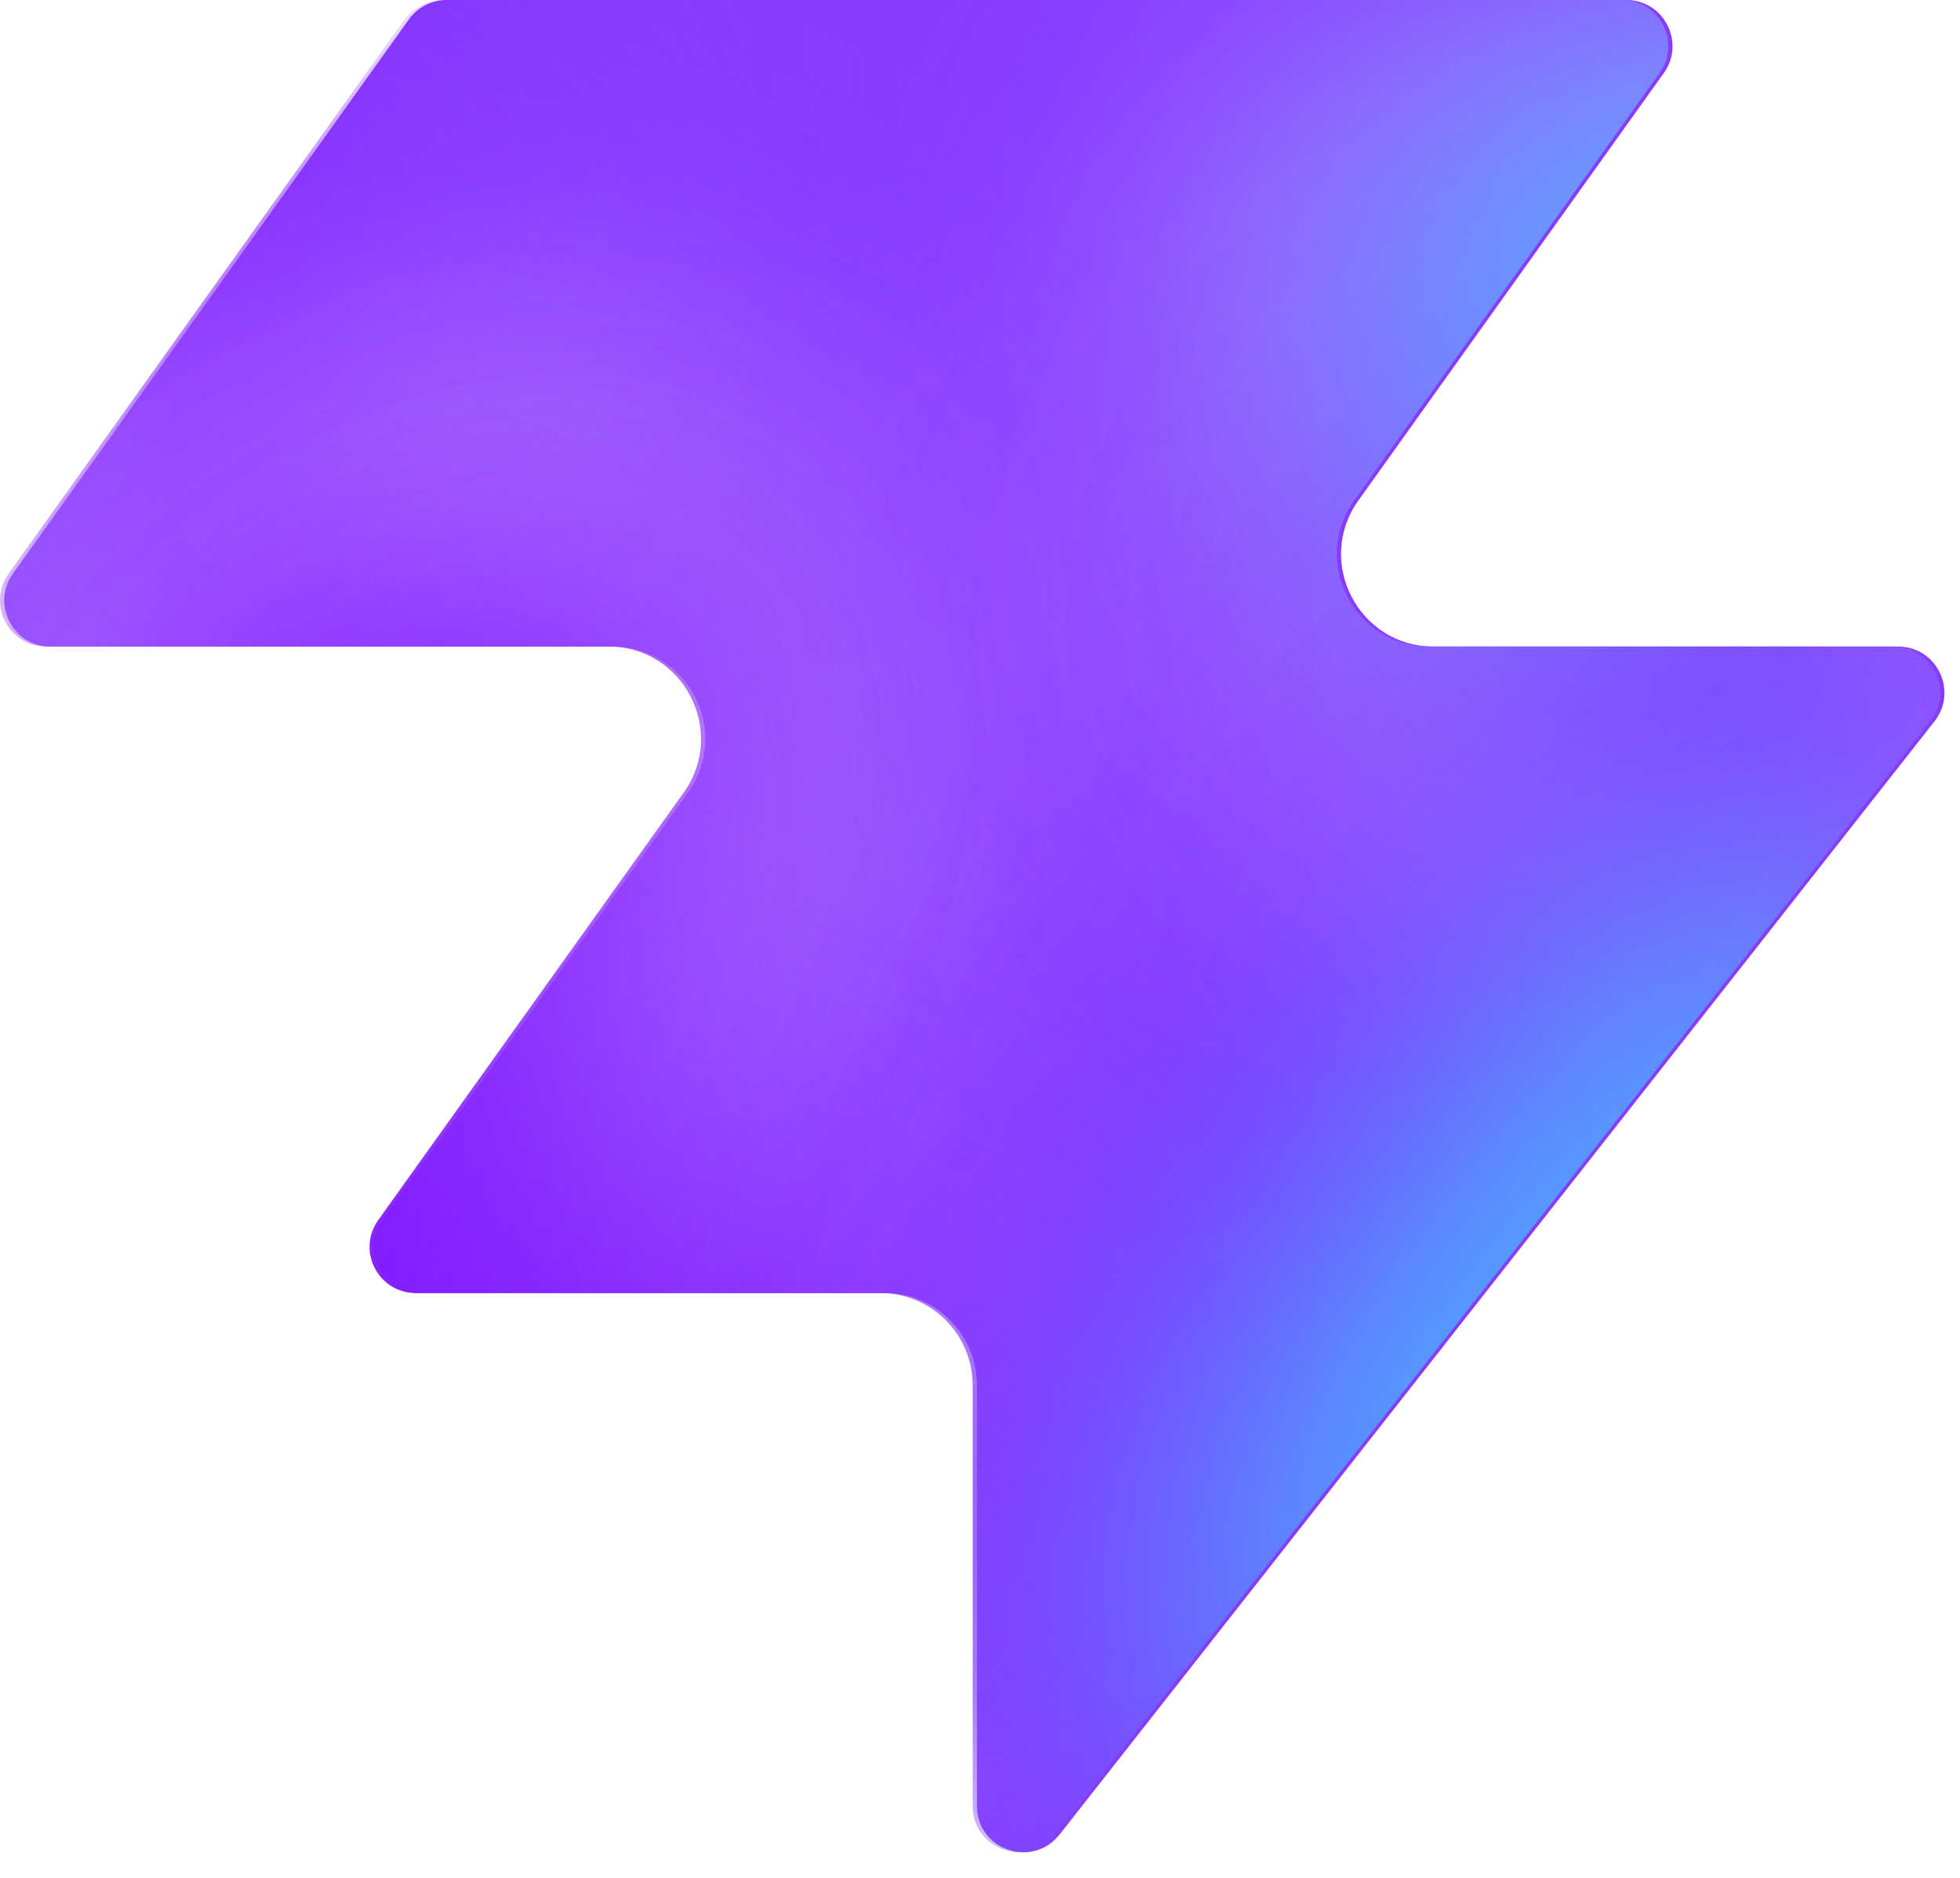
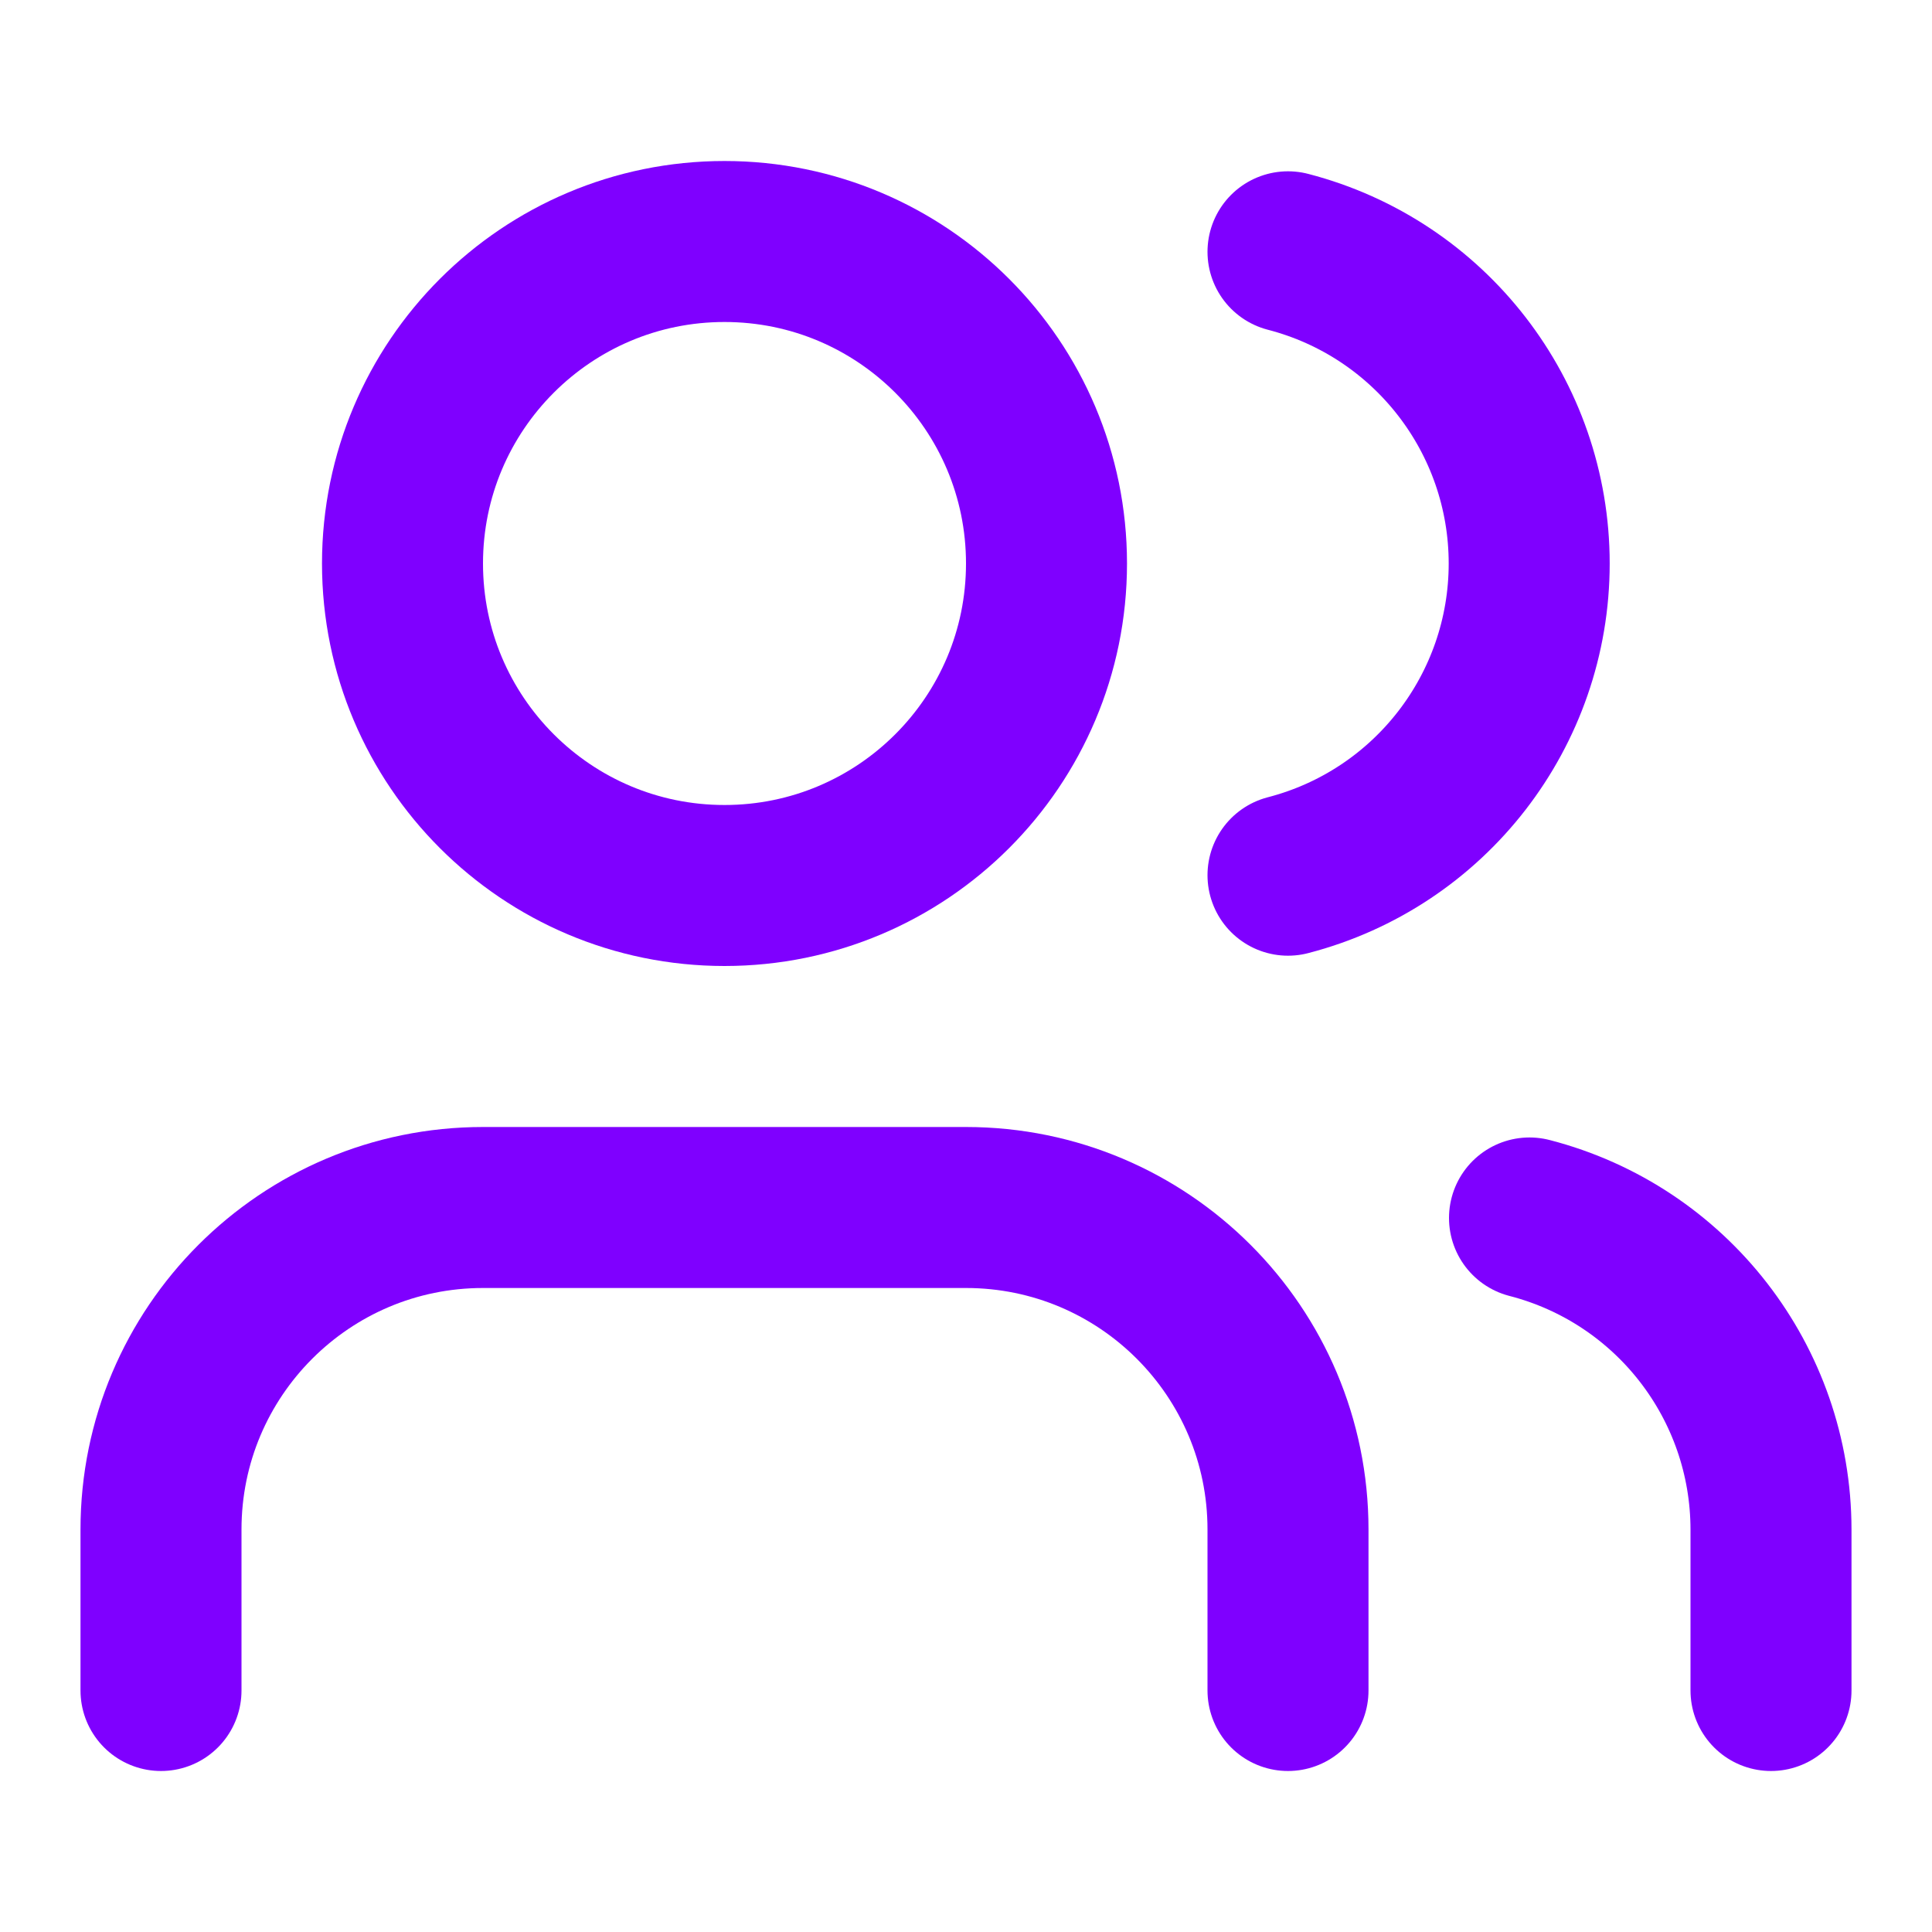
- <svg xmlns="http://www.w3.org/2000/svg" width="48" height="46" fill="none" viewBox="0 0 48 46">
-   <path fill="#863bff" d="M25.946 44.938c-.664.845-2.021.375-2.021-.698V33.937a2.26 2.26 0 0 0-2.262-2.262H10.287c-.92 0-1.456-1.04-.92-1.788l7.48-10.471c1.07-1.497 0-3.578-1.842-3.578H1.237c-.92 0-1.456-1.04-.92-1.788L10.013.474c.214-.297.556-.474.92-.474h28.894c.92 0 1.456 1.04.92 1.788l-7.48 10.471c-1.07 1.498 0 3.579 1.842 3.579h11.377c.943 0 1.473 1.088.89 1.83L25.947 44.94z" style="fill:#863bff;fill:color(display-p3 .525 .23 1);fill-opacity:1" />
-   <mask id="a" width="48" height="46" x="0" y="0" maskUnits="userSpaceOnUse" style="mask-type:alpha">
-     <path fill="#000" d="M25.842 44.938c-.664.844-2.021.375-2.021-.698V33.937a2.26 2.26 0 0 0-2.262-2.262H10.183c-.92 0-1.456-1.04-.92-1.788l7.48-10.471c1.07-1.498 0-3.579-1.842-3.579H1.133c-.92 0-1.456-1.04-.92-1.787L9.91.473c.214-.297.556-.474.92-.474h28.894c.92 0 1.456 1.04.92 1.788l-7.48 10.471c-1.07 1.498 0 3.578 1.842 3.578h11.377c.943 0 1.473 1.088.89 1.832L25.843 44.94z" style="fill:#000;fill-opacity:1" />
-   </mask>
-   <g mask="url(#a)">
-     <g filter="url(#b)">
-       <ellipse cx="5.508" cy="14.704" fill="#ede6ff" rx="5.508" ry="14.704" style="fill:#ede6ff;fill:color(display-p3 .927 .903 1);fill-opacity:1" transform="matrix(.00324 1 1 -.00324 -4.47 31.516)" />
-     </g>
-     <g filter="url(#c)">
-       <ellipse cx="10.399" cy="29.851" fill="#ede6ff" rx="10.399" ry="29.851" style="fill:#ede6ff;fill:color(display-p3 .927 .903 1);fill-opacity:1" transform="matrix(.00324 1 1 -.00324 -39.328 7.883)" />
-     </g>
-     <g filter="url(#d)">
-       <ellipse cx="5.508" cy="30.487" fill="#7e14ff" rx="5.508" ry="30.487" style="fill:#7e14ff;fill:color(display-p3 .492 .077 1);fill-opacity:1" transform="rotate(89.814 -25.913 -14.639)scale(1 -1)" />
-     </g>
-     <g filter="url(#e)">
-       <ellipse cx="5.508" cy="30.599" fill="#7e14ff" rx="5.508" ry="30.599" style="fill:#7e14ff;fill:color(display-p3 .492 .077 1);fill-opacity:1" transform="rotate(89.814 -32.644 -3.334)scale(1 -1)" />
-     </g>
-     <g filter="url(#f)">
-       <ellipse cx="5.508" cy="30.599" fill="#7e14ff" rx="5.508" ry="30.599" style="fill:#7e14ff;fill:color(display-p3 .492 .077 1);fill-opacity:1" transform="matrix(.00324 1 1 -.00324 -34.34 30.47)" />
-     </g>
-     <g filter="url(#g)">
-       <ellipse cx="14.072" cy="22.078" fill="#ede6ff" rx="14.072" ry="22.078" style="fill:#ede6ff;fill:color(display-p3 .927 .903 1);fill-opacity:1" transform="rotate(93.35 24.506 48.493)scale(-1 1)" />
-     </g>
-     <g filter="url(#h)">
-       <ellipse cx="3.47" cy="21.501" fill="#7e14ff" rx="3.47" ry="21.501" style="fill:#7e14ff;fill:color(display-p3 .492 .077 1);fill-opacity:1" transform="rotate(89.009 28.708 47.59)scale(-1 1)" />
-     </g>
-     <g filter="url(#i)">
-       <ellipse cx="3.47" cy="21.501" fill="#7e14ff" rx="3.47" ry="21.501" style="fill:#7e14ff;fill:color(display-p3 .492 .077 1);fill-opacity:1" transform="rotate(89.009 28.708 47.59)scale(-1 1)" />
-     </g>
-     <g filter="url(#j)">
-       <ellipse cx=".387" cy="8.972" fill="#7e14ff" rx="4.407" ry="29.108" style="fill:#7e14ff;fill:color(display-p3 .492 .077 1);fill-opacity:1" transform="rotate(39.51 .387 8.972)" />
-     </g>
-     <g filter="url(#k)">
-       <ellipse cx="47.523" cy="-6.092" fill="#7e14ff" rx="4.407" ry="29.108" style="fill:#7e14ff;fill:color(display-p3 .492 .077 1);fill-opacity:1" transform="rotate(37.892 47.523 -6.092)" />
-     </g>
-     <g filter="url(#l)">
-       <ellipse cx="41.412" cy="6.333" fill="#47bfff" rx="5.971" ry="9.665" style="fill:#47bfff;fill:color(display-p3 .28 .748 1);fill-opacity:1" transform="rotate(37.892 41.412 6.333)" />
-     </g>
-     <g filter="url(#m)">
-       <ellipse cx="-1.879" cy="38.332" fill="#7e14ff" rx="4.407" ry="29.108" style="fill:#7e14ff;fill:color(display-p3 .492 .077 1);fill-opacity:1" transform="rotate(37.892 -1.88 38.332)" />
-     </g>
-     <g filter="url(#n)">
-       <ellipse cx="-1.879" cy="38.332" fill="#7e14ff" rx="4.407" ry="29.108" style="fill:#7e14ff;fill:color(display-p3 .492 .077 1);fill-opacity:1" transform="rotate(37.892 -1.88 38.332)" />
-     </g>
-     <g filter="url(#o)">
-       <ellipse cx="35.651" cy="29.907" fill="#7e14ff" rx="4.407" ry="29.108" style="fill:#7e14ff;fill:color(display-p3 .492 .077 1);fill-opacity:1" transform="rotate(37.892 35.651 29.907)" />
-     </g>
-     <g filter="url(#p)">
-       <ellipse cx="38.418" cy="32.4" fill="#47bfff" rx="5.971" ry="15.297" style="fill:#47bfff;fill:color(display-p3 .28 .748 1);fill-opacity:1" transform="rotate(37.892 38.418 32.4)" />
-     </g>
-   </g>
-   <defs>
-     <filter id="b" width="60.045" height="41.654" x="-19.77" y="16.149" color-interpolation-filters="sRGB" filterUnits="userSpaceOnUse">
-       <feFlood flood-opacity="0" result="BackgroundImageFix" />
-       <feBlend in="SourceGraphic" in2="BackgroundImageFix" result="shape" />
-       <feGaussianBlur result="effect1_foregroundBlur_2002_17158" stdDeviation="7.659" />
-     </filter>
-     <filter id="c" width="90.34" height="51.437" x="-54.613" y="-7.533" color-interpolation-filters="sRGB" filterUnits="userSpaceOnUse">
-       <feFlood flood-opacity="0" result="BackgroundImageFix" />
-       <feBlend in="SourceGraphic" in2="BackgroundImageFix" result="shape" />
-       <feGaussianBlur result="effect1_foregroundBlur_2002_17158" stdDeviation="7.659" />
-     </filter>
-     <filter id="d" width="79.355" height="29.4" x="-49.64" y="2.03" color-interpolation-filters="sRGB" filterUnits="userSpaceOnUse">
-       <feFlood flood-opacity="0" result="BackgroundImageFix" />
-       <feBlend in="SourceGraphic" in2="BackgroundImageFix" result="shape" />
-       <feGaussianBlur result="effect1_foregroundBlur_2002_17158" stdDeviation="4.596" />
-     </filter>
-     <filter id="e" width="79.579" height="29.4" x="-45.045" y="20.029" color-interpolation-filters="sRGB" filterUnits="userSpaceOnUse">
-       <feFlood flood-opacity="0" result="BackgroundImageFix" />
-       <feBlend in="SourceGraphic" in2="BackgroundImageFix" result="shape" />
-       <feGaussianBlur result="effect1_foregroundBlur_2002_17158" stdDeviation="4.596" />
-     </filter>
-     <filter id="f" width="79.579" height="29.4" x="-43.513" y="21.178" color-interpolation-filters="sRGB" filterUnits="userSpaceOnUse">
-       <feFlood flood-opacity="0" result="BackgroundImageFix" />
-       <feBlend in="SourceGraphic" in2="BackgroundImageFix" result="shape" />
-       <feGaussianBlur result="effect1_foregroundBlur_2002_17158" stdDeviation="4.596" />
-     </filter>
-     <filter id="g" width="74.749" height="58.852" x="15.756" y="-17.901" color-interpolation-filters="sRGB" filterUnits="userSpaceOnUse">
-       <feFlood flood-opacity="0" result="BackgroundImageFix" />
-       <feBlend in="SourceGraphic" in2="BackgroundImageFix" result="shape" />
-       <feGaussianBlur result="effect1_foregroundBlur_2002_17158" stdDeviation="7.659" />
-     </filter>
-     <filter id="h" width="61.377" height="25.362" x="23.548" y="2.284" color-interpolation-filters="sRGB" filterUnits="userSpaceOnUse">
-       <feFlood flood-opacity="0" result="BackgroundImageFix" />
-       <feBlend in="SourceGraphic" in2="BackgroundImageFix" result="shape" />
-       <feGaussianBlur result="effect1_foregroundBlur_2002_17158" stdDeviation="4.596" />
-     </filter>
-     <filter id="i" width="61.377" height="25.362" x="23.548" y="2.284" color-interpolation-filters="sRGB" filterUnits="userSpaceOnUse">
-       <feFlood flood-opacity="0" result="BackgroundImageFix" />
-       <feBlend in="SourceGraphic" in2="BackgroundImageFix" result="shape" />
-       <feGaussianBlur result="effect1_foregroundBlur_2002_17158" stdDeviation="4.596" />
-     </filter>
-     <filter id="j" width="56.045" height="63.649" x="-27.636" y="-22.853" color-interpolation-filters="sRGB" filterUnits="userSpaceOnUse">
-       <feFlood flood-opacity="0" result="BackgroundImageFix" />
-       <feBlend in="SourceGraphic" in2="BackgroundImageFix" result="shape" />
-       <feGaussianBlur result="effect1_foregroundBlur_2002_17158" stdDeviation="4.596" />
-     </filter>
-     <filter id="k" width="54.814" height="64.646" x="20.116" y="-38.415" color-interpolation-filters="sRGB" filterUnits="userSpaceOnUse">
-       <feFlood flood-opacity="0" result="BackgroundImageFix" />
-       <feBlend in="SourceGraphic" in2="BackgroundImageFix" result="shape" />
-       <feGaussianBlur result="effect1_foregroundBlur_2002_17158" stdDeviation="4.596" />
-     </filter>
-     <filter id="l" width="33.541" height="35.313" x="24.641" y="-11.323" color-interpolation-filters="sRGB" filterUnits="userSpaceOnUse">
-       <feFlood flood-opacity="0" result="BackgroundImageFix" />
-       <feBlend in="SourceGraphic" in2="BackgroundImageFix" result="shape" />
-       <feGaussianBlur result="effect1_foregroundBlur_2002_17158" stdDeviation="4.596" />
-     </filter>
-     <filter id="m" width="54.814" height="64.646" x="-29.286" y="6.009" color-interpolation-filters="sRGB" filterUnits="userSpaceOnUse">
-       <feFlood flood-opacity="0" result="BackgroundImageFix" />
-       <feBlend in="SourceGraphic" in2="BackgroundImageFix" result="shape" />
-       <feGaussianBlur result="effect1_foregroundBlur_2002_17158" stdDeviation="4.596" />
-     </filter>
-     <filter id="n" width="54.814" height="64.646" x="-29.286" y="6.009" color-interpolation-filters="sRGB" filterUnits="userSpaceOnUse">
-       <feFlood flood-opacity="0" result="BackgroundImageFix" />
-       <feBlend in="SourceGraphic" in2="BackgroundImageFix" result="shape" />
-       <feGaussianBlur result="effect1_foregroundBlur_2002_17158" stdDeviation="4.596" />
-     </filter>
-     <filter id="o" width="54.814" height="64.646" x="8.244" y="-2.416" color-interpolation-filters="sRGB" filterUnits="userSpaceOnUse">
-       <feFlood flood-opacity="0" result="BackgroundImageFix" />
-       <feBlend in="SourceGraphic" in2="BackgroundImageFix" result="shape" />
-       <feGaussianBlur result="effect1_foregroundBlur_2002_17158" stdDeviation="4.596" />
-     </filter>
-     <filter id="p" width="39.409" height="43.623" x="18.713" y="10.588" color-interpolation-filters="sRGB" filterUnits="userSpaceOnUse">
-       <feFlood flood-opacity="0" result="BackgroundImageFix" />
-       <feBlend in="SourceGraphic" in2="BackgroundImageFix" result="shape" />
-       <feGaussianBlur result="effect1_foregroundBlur_2002_17158" stdDeviation="4.596" />
-     </filter>
-   </defs>
+ <svg xmlns="http://www.w3.org/2000/svg" width="24" height="24" viewBox="0 0 24 24" fill="none" stroke="#7F00FF" stroke-width="2" stroke-linecap="round" stroke-linejoin="round" class="lucide lucide-users-icon lucide-users">
+   <path d="M16 21v-2a4 4 0 0 0-4-4H6a4 4 0 0 0-4 4v2" />
+   <path d="M16 3.128a4 4 0 0 1 0 7.744" />
+   <path d="M22 21v-2a4 4 0 0 0-3-3.87" />
+   <circle cx="9" cy="7" r="4" />
</svg>
